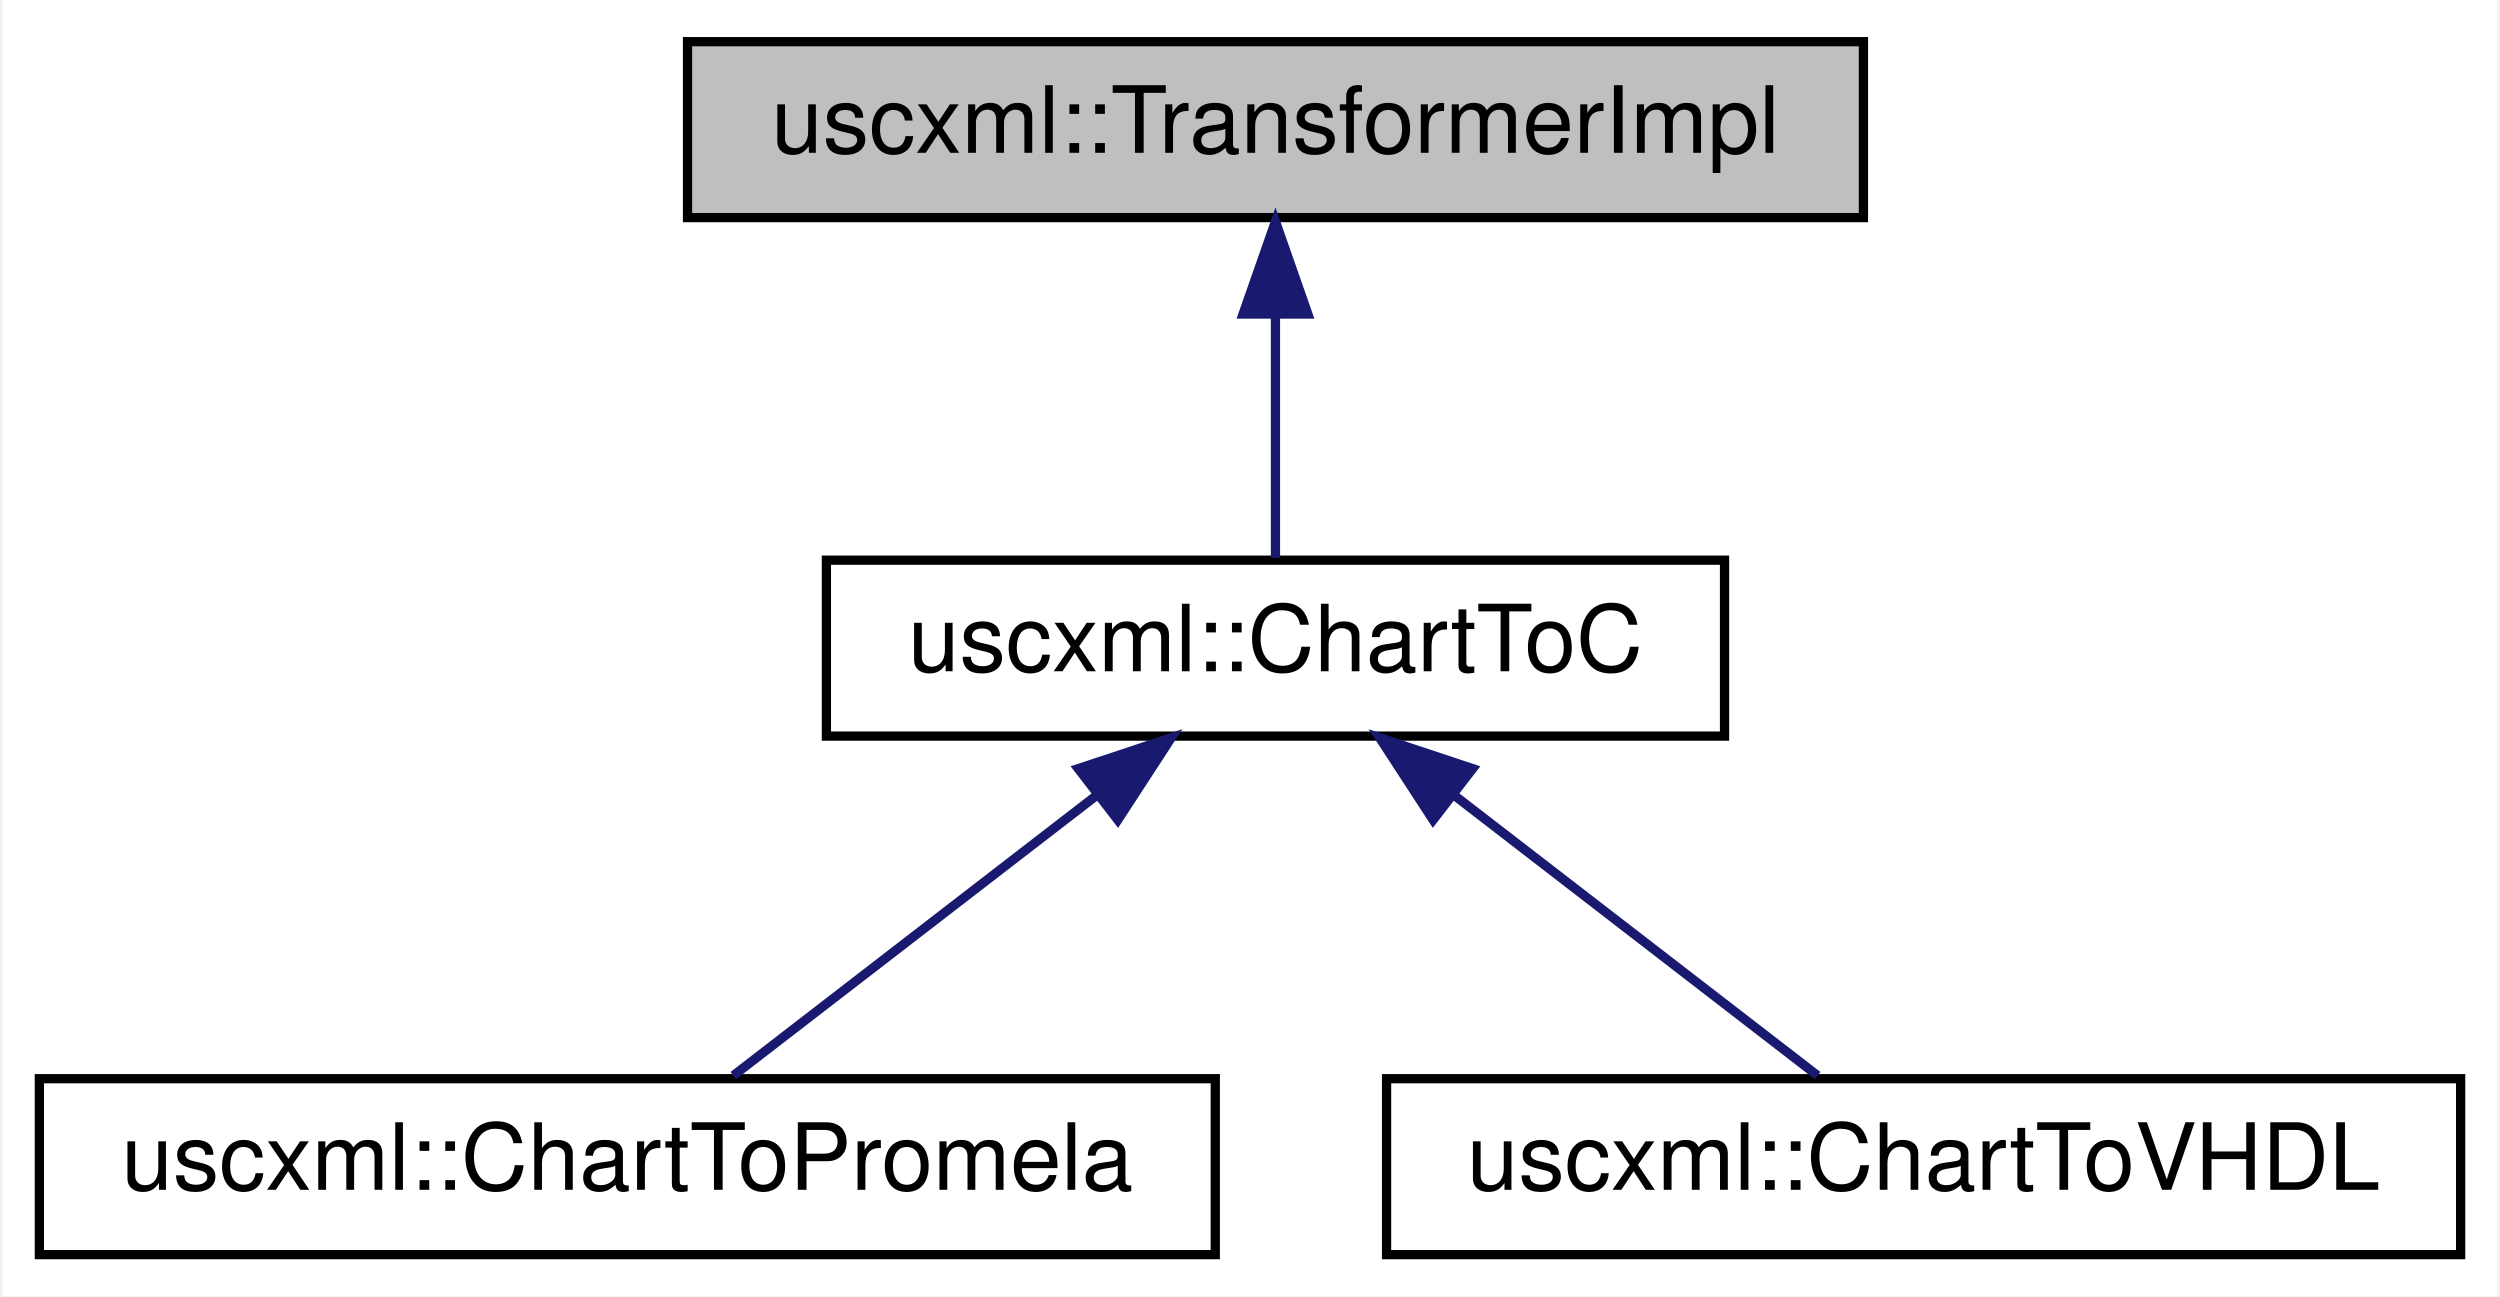
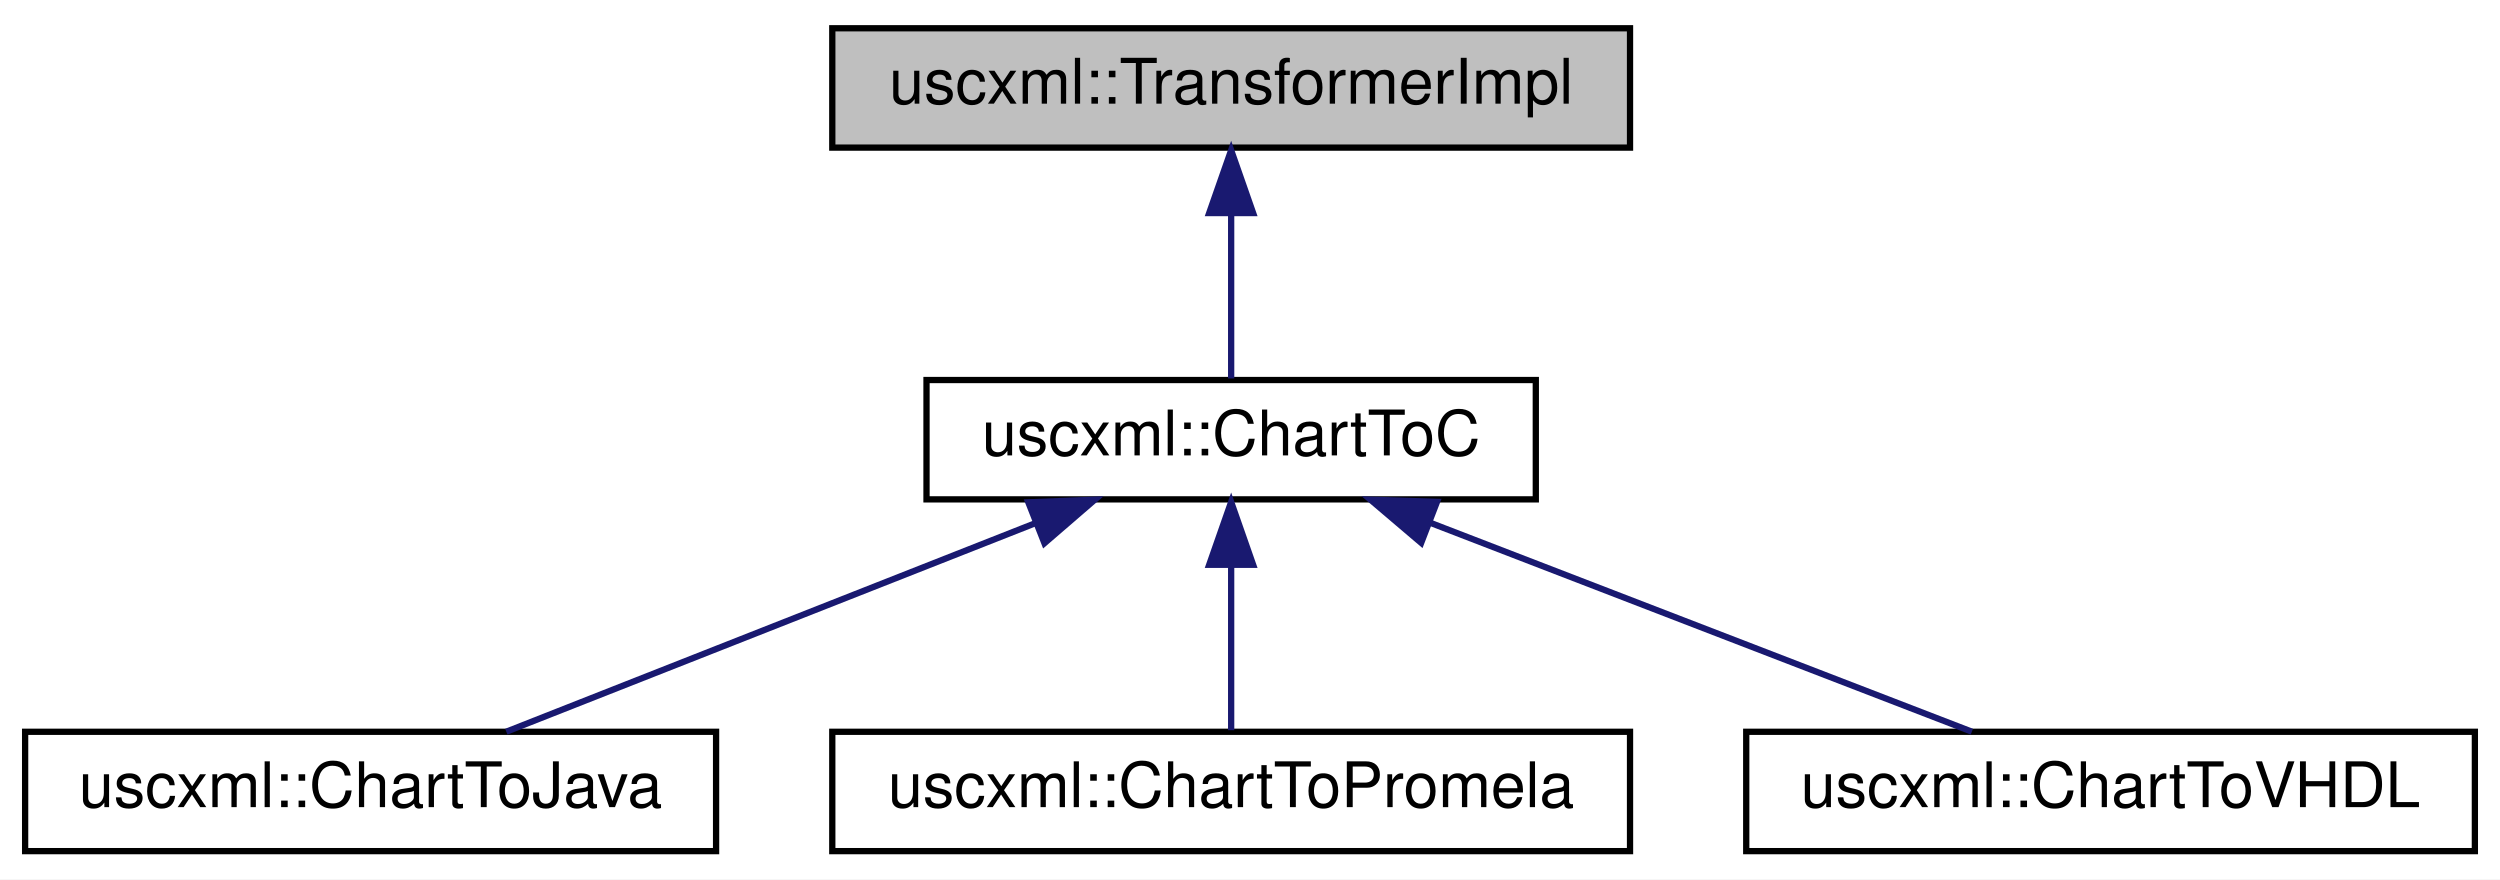
- <svg xmlns="http://www.w3.org/2000/svg" xmlns:xlink="http://www.w3.org/1999/xlink" width="270pt" height="140pt" viewBox="0.00 0.00 269.50 140.00">
+ <svg xmlns="http://www.w3.org/2000/svg" xmlns:xlink="http://www.w3.org/1999/xlink" width="398pt" height="140pt" viewBox="0.00 0.00 398.00 140.00">
  <g id="graph0" class="graph" transform="scale(1 1) rotate(0) translate(4 136)">
-     <polygon fill="white" stroke="none" points="-4,4 -4,-136 265.5,-136 265.5,4 -4,4" />
+     <polygon fill="white" stroke="none" points="-4,4 -4,-136 394,-136 394,4 -4,4" />
    <g id="node1" class="node">
-       <polygon fill="#bfbfbf" stroke="black" points="70,-112.5 70,-131.5 197,-131.5 197,-112.5 70,-112.5" />
-       <text text-anchor="middle" x="133.5" y="-119.5" font-family="Helvetica,sans-Serif" font-size="10.00">uscxml::TransformerImpl</text>
+       <polygon fill="#bfbfbf" stroke="black" points="128.5,-112.5 128.5,-131.5 255.5,-131.5 255.5,-112.5 128.5,-112.5" />
+       <text text-anchor="middle" x="192" y="-119.5" font-family="Helvetica,sans-Serif" font-size="10.00">uscxml::TransformerImpl</text>
    </g>
    <g id="node2" class="node">
      <g id="a_node2">
        <a xlink:href="classuscxml_1_1_chart_to_c.html" target="_top" xlink:title="uscxml::ChartToC">
-           <polygon fill="white" stroke="black" points="85,-56.5 85,-75.5 182,-75.5 182,-56.5 85,-56.5" />
-           <text text-anchor="middle" x="133.5" y="-63.5" font-family="Helvetica,sans-Serif" font-size="10.00">uscxml::ChartToC</text>
+           <polygon fill="white" stroke="black" points="143.5,-56.5 143.5,-75.5 240.5,-75.5 240.5,-56.5 143.5,-56.5" />
+           <text text-anchor="middle" x="192" y="-63.5" font-family="Helvetica,sans-Serif" font-size="10.00">uscxml::ChartToC</text>
        </a>
      </g>
    </g>
    <g id="edge1" class="edge">
-       <path fill="none" stroke="midnightblue" d="M133.5,-101.805C133.5,-92.91 133.5,-82.78 133.5,-75.751" />
-       <polygon fill="midnightblue" stroke="midnightblue" points="130,-102.083 133.5,-112.083 137,-102.083 130,-102.083" />
+       <path fill="none" stroke="midnightblue" d="M192,-101.805C192,-92.91 192,-82.78 192,-75.751" />
+       <polygon fill="midnightblue" stroke="midnightblue" points="188.5,-102.083 192,-112.083 195.5,-102.083 188.5,-102.083" />
    </g>
    <g id="node3" class="node">
      <g id="a_node3">
-         <a xlink:href="classuscxml_1_1_chart_to_promela.html" target="_top" xlink:title="uscxml::ChartToPromela">
-           <polygon fill="white" stroke="black" points="0,-0.5 0,-19.5 127,-19.5 127,-0.5 0,-0.5" />
-           <text text-anchor="middle" x="63.5" y="-7.5" font-family="Helvetica,sans-Serif" font-size="10.00">uscxml::ChartToPromela</text>
+         <a xlink:href="classuscxml_1_1_chart_to_java.html" target="_top" xlink:title="uscxml::ChartToJava">
+           <polygon fill="white" stroke="black" points="0,-0.5 0,-19.5 110,-19.5 110,-0.5 0,-0.5" />
+           <text text-anchor="middle" x="55" y="-7.5" font-family="Helvetica,sans-Serif" font-size="10.00">uscxml::ChartToJava</text>
        </a>
      </g>
    </g>
    <g id="edge2" class="edge">
-       <path fill="none" stroke="midnightblue" d="M114.186,-50.101C101.588,-40.382 85.572,-28.027 74.951,-19.834" />
-       <polygon fill="midnightblue" stroke="midnightblue" points="112.198,-52.987 122.253,-56.324 116.473,-47.445 112.198,-52.987" />
+       <path fill="none" stroke="midnightblue" d="M160.977,-52.772C135.243,-42.629 99.314,-28.467 76.606,-19.516" />
+       <polygon fill="midnightblue" stroke="midnightblue" points="159.705,-56.033 170.292,-56.444 162.272,-49.52 159.705,-56.033" />
    </g>
    <g id="node4" class="node">
      <g id="a_node4">
-         <a xlink:href="classuscxml_1_1_chart_to_v_h_d_l.html" target="_top" xlink:title="uscxml::ChartToVHDL">
-           <polygon fill="white" stroke="black" points="145.5,-0.5 145.5,-19.5 261.5,-19.5 261.5,-0.5 145.5,-0.5" />
-           <text text-anchor="middle" x="203.5" y="-7.5" font-family="Helvetica,sans-Serif" font-size="10.00">uscxml::ChartToVHDL</text>
+         <a xlink:href="classuscxml_1_1_chart_to_promela.html" target="_top" xlink:title="uscxml::ChartToPromela">
+           <polygon fill="white" stroke="black" points="128.5,-0.5 128.5,-19.5 255.5,-19.5 255.5,-0.5 128.5,-0.5" />
+           <text text-anchor="middle" x="192" y="-7.5" font-family="Helvetica,sans-Serif" font-size="10.00">uscxml::ChartToPromela</text>
        </a>
      </g>
    </g>
    <g id="edge3" class="edge">
-       <path fill="none" stroke="midnightblue" d="M152.814,-50.101C165.412,-40.382 181.428,-28.027 192.049,-19.834" />
-       <polygon fill="midnightblue" stroke="midnightblue" points="150.527,-47.445 144.747,-56.324 154.802,-52.987 150.527,-47.445" />
+       <path fill="none" stroke="midnightblue" d="M192,-45.804C192,-36.91 192,-26.78 192,-19.751" />
+       <polygon fill="midnightblue" stroke="midnightblue" points="188.5,-46.083 192,-56.083 195.5,-46.083 188.5,-46.083" />
+     </g>
+     <g id="node5" class="node">
+       <g id="a_node5">
+         <a xlink:href="classuscxml_1_1_chart_to_v_h_d_l.html" target="_top" xlink:title="uscxml::ChartToVHDL">
+           <polygon fill="white" stroke="black" points="274,-0.5 274,-19.5 390,-19.5 390,-0.5 274,-0.5" />
+           <text text-anchor="middle" x="332" y="-7.5" font-family="Helvetica,sans-Serif" font-size="10.00">uscxml::ChartToVHDL</text>
+         </a>
+       </g>
+     </g>
+     <g id="edge4" class="edge">
+       <path fill="none" stroke="midnightblue" d="M223.702,-52.772C250,-42.629 286.716,-28.467 309.92,-19.516" />
+       <polygon fill="midnightblue" stroke="midnightblue" points="222.254,-49.579 214.183,-56.444 224.773,-56.11 222.254,-49.579" />
    </g>
  </g>
</svg>
